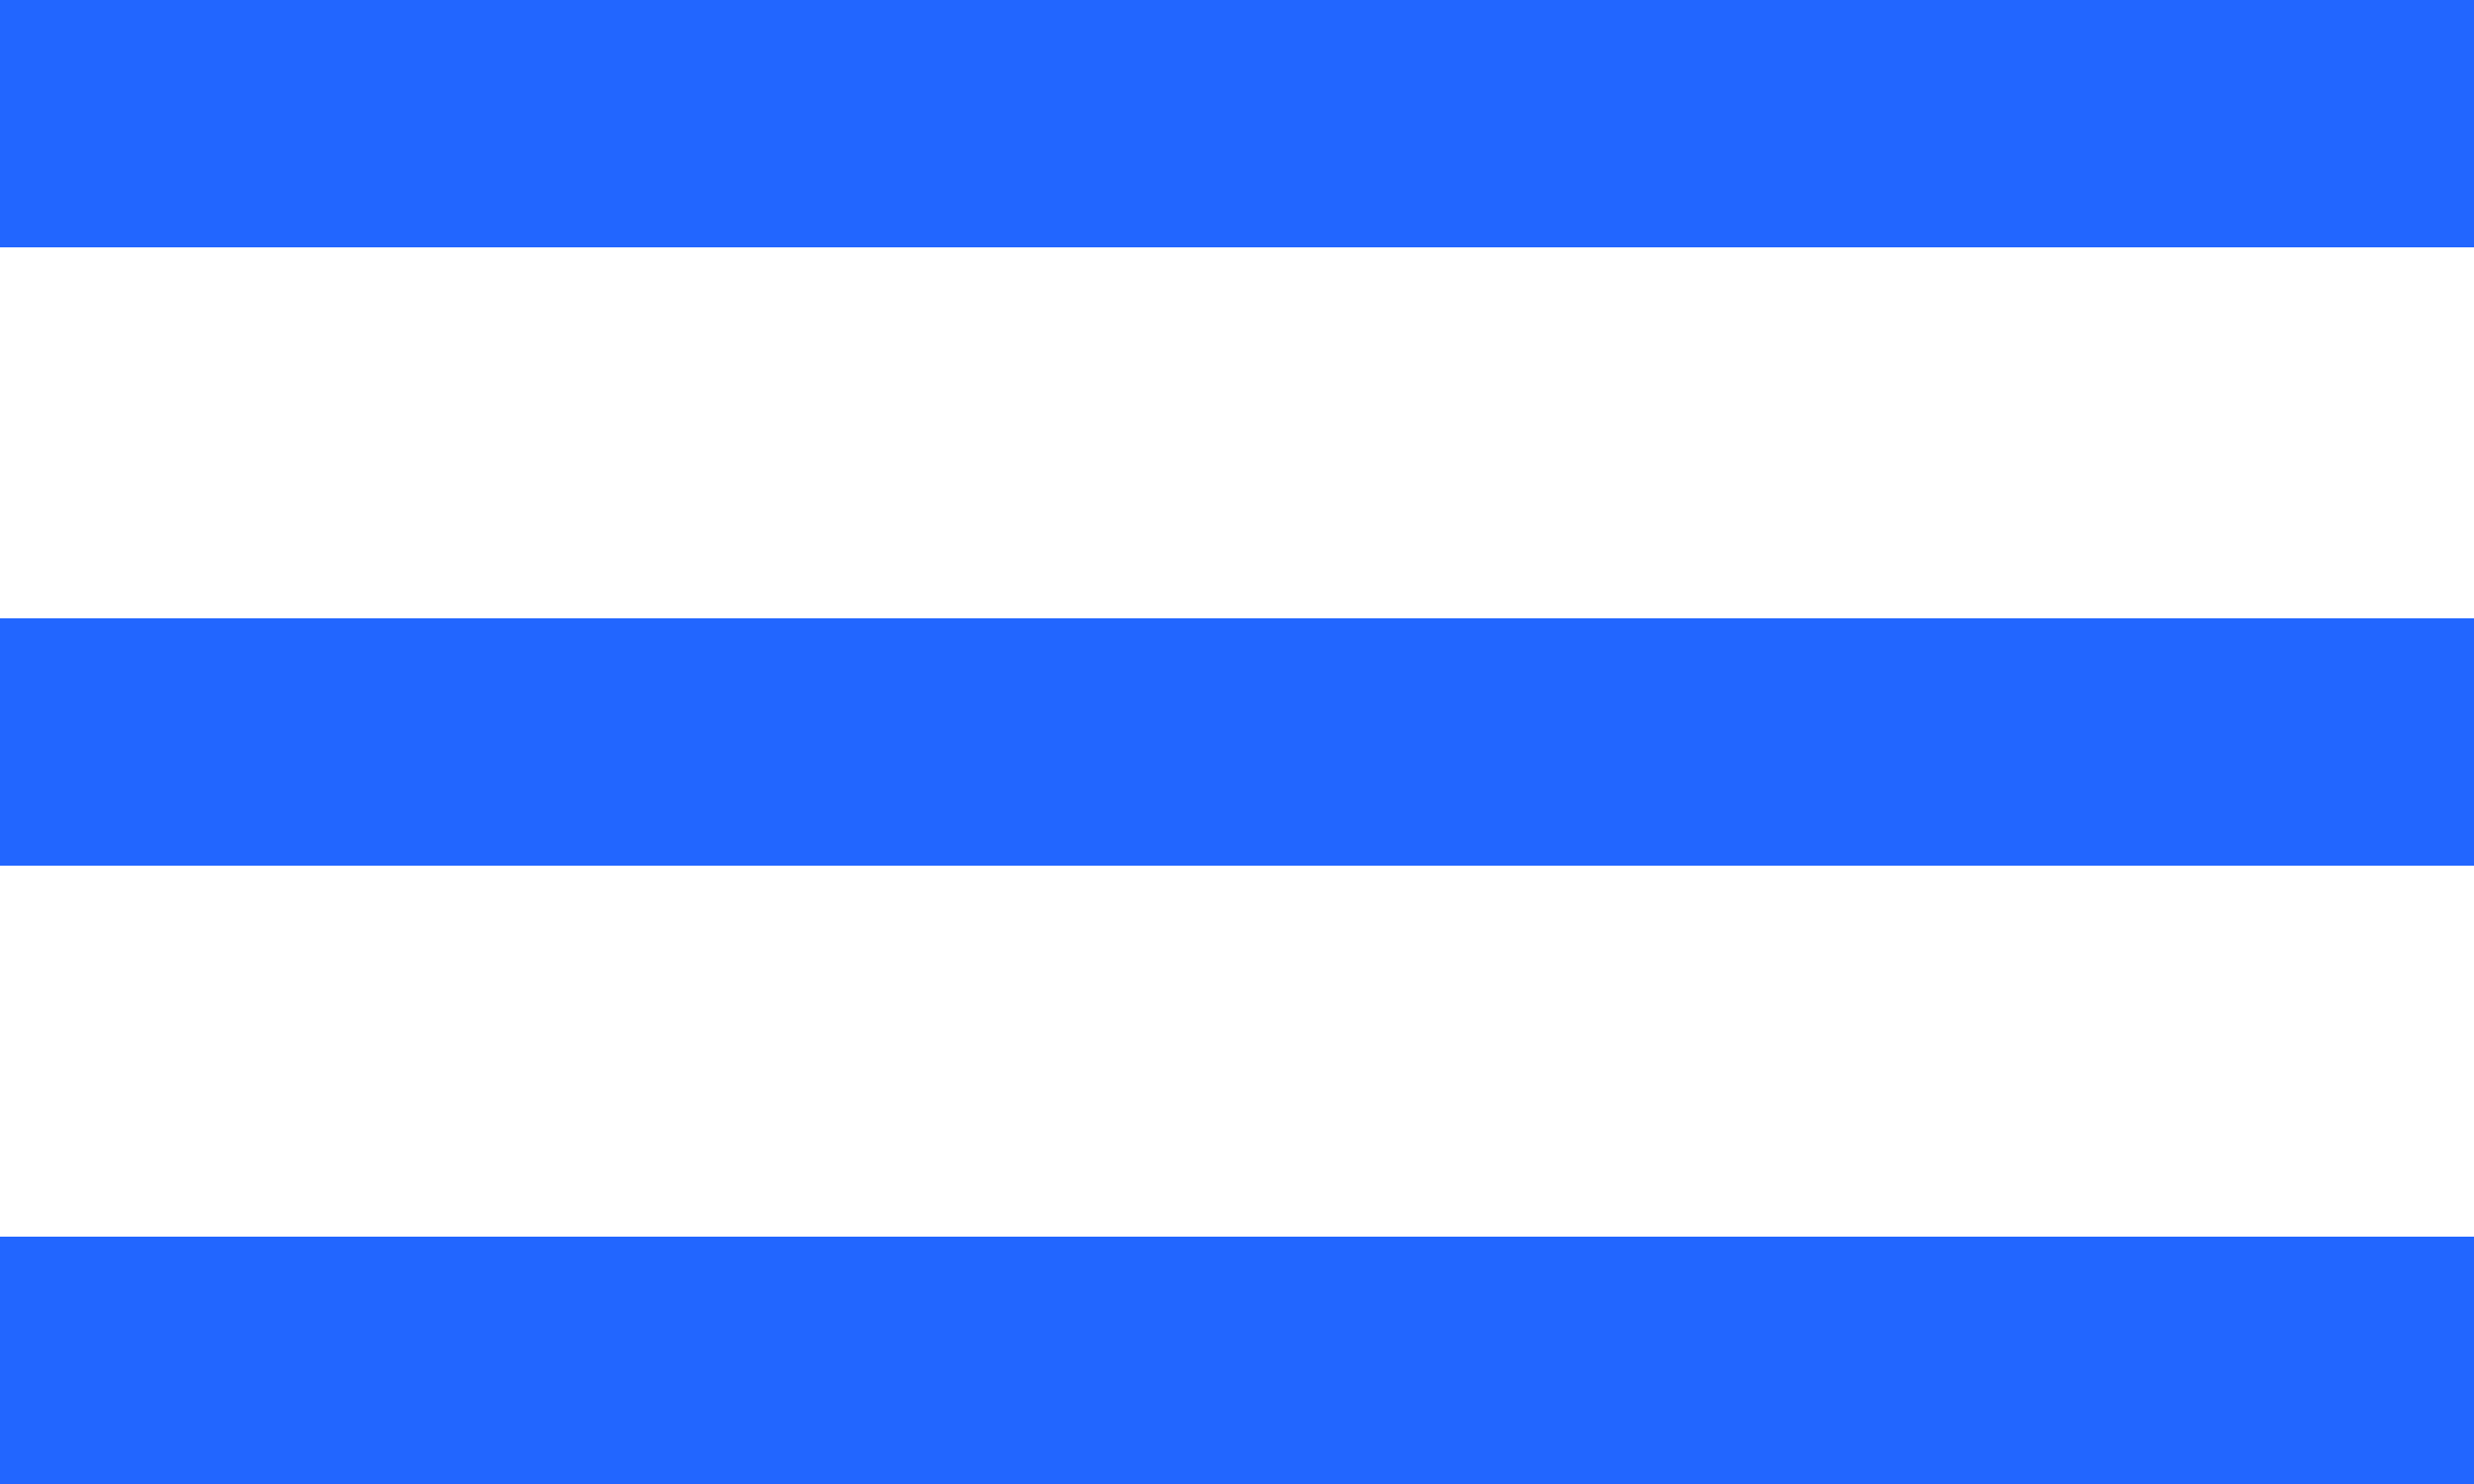
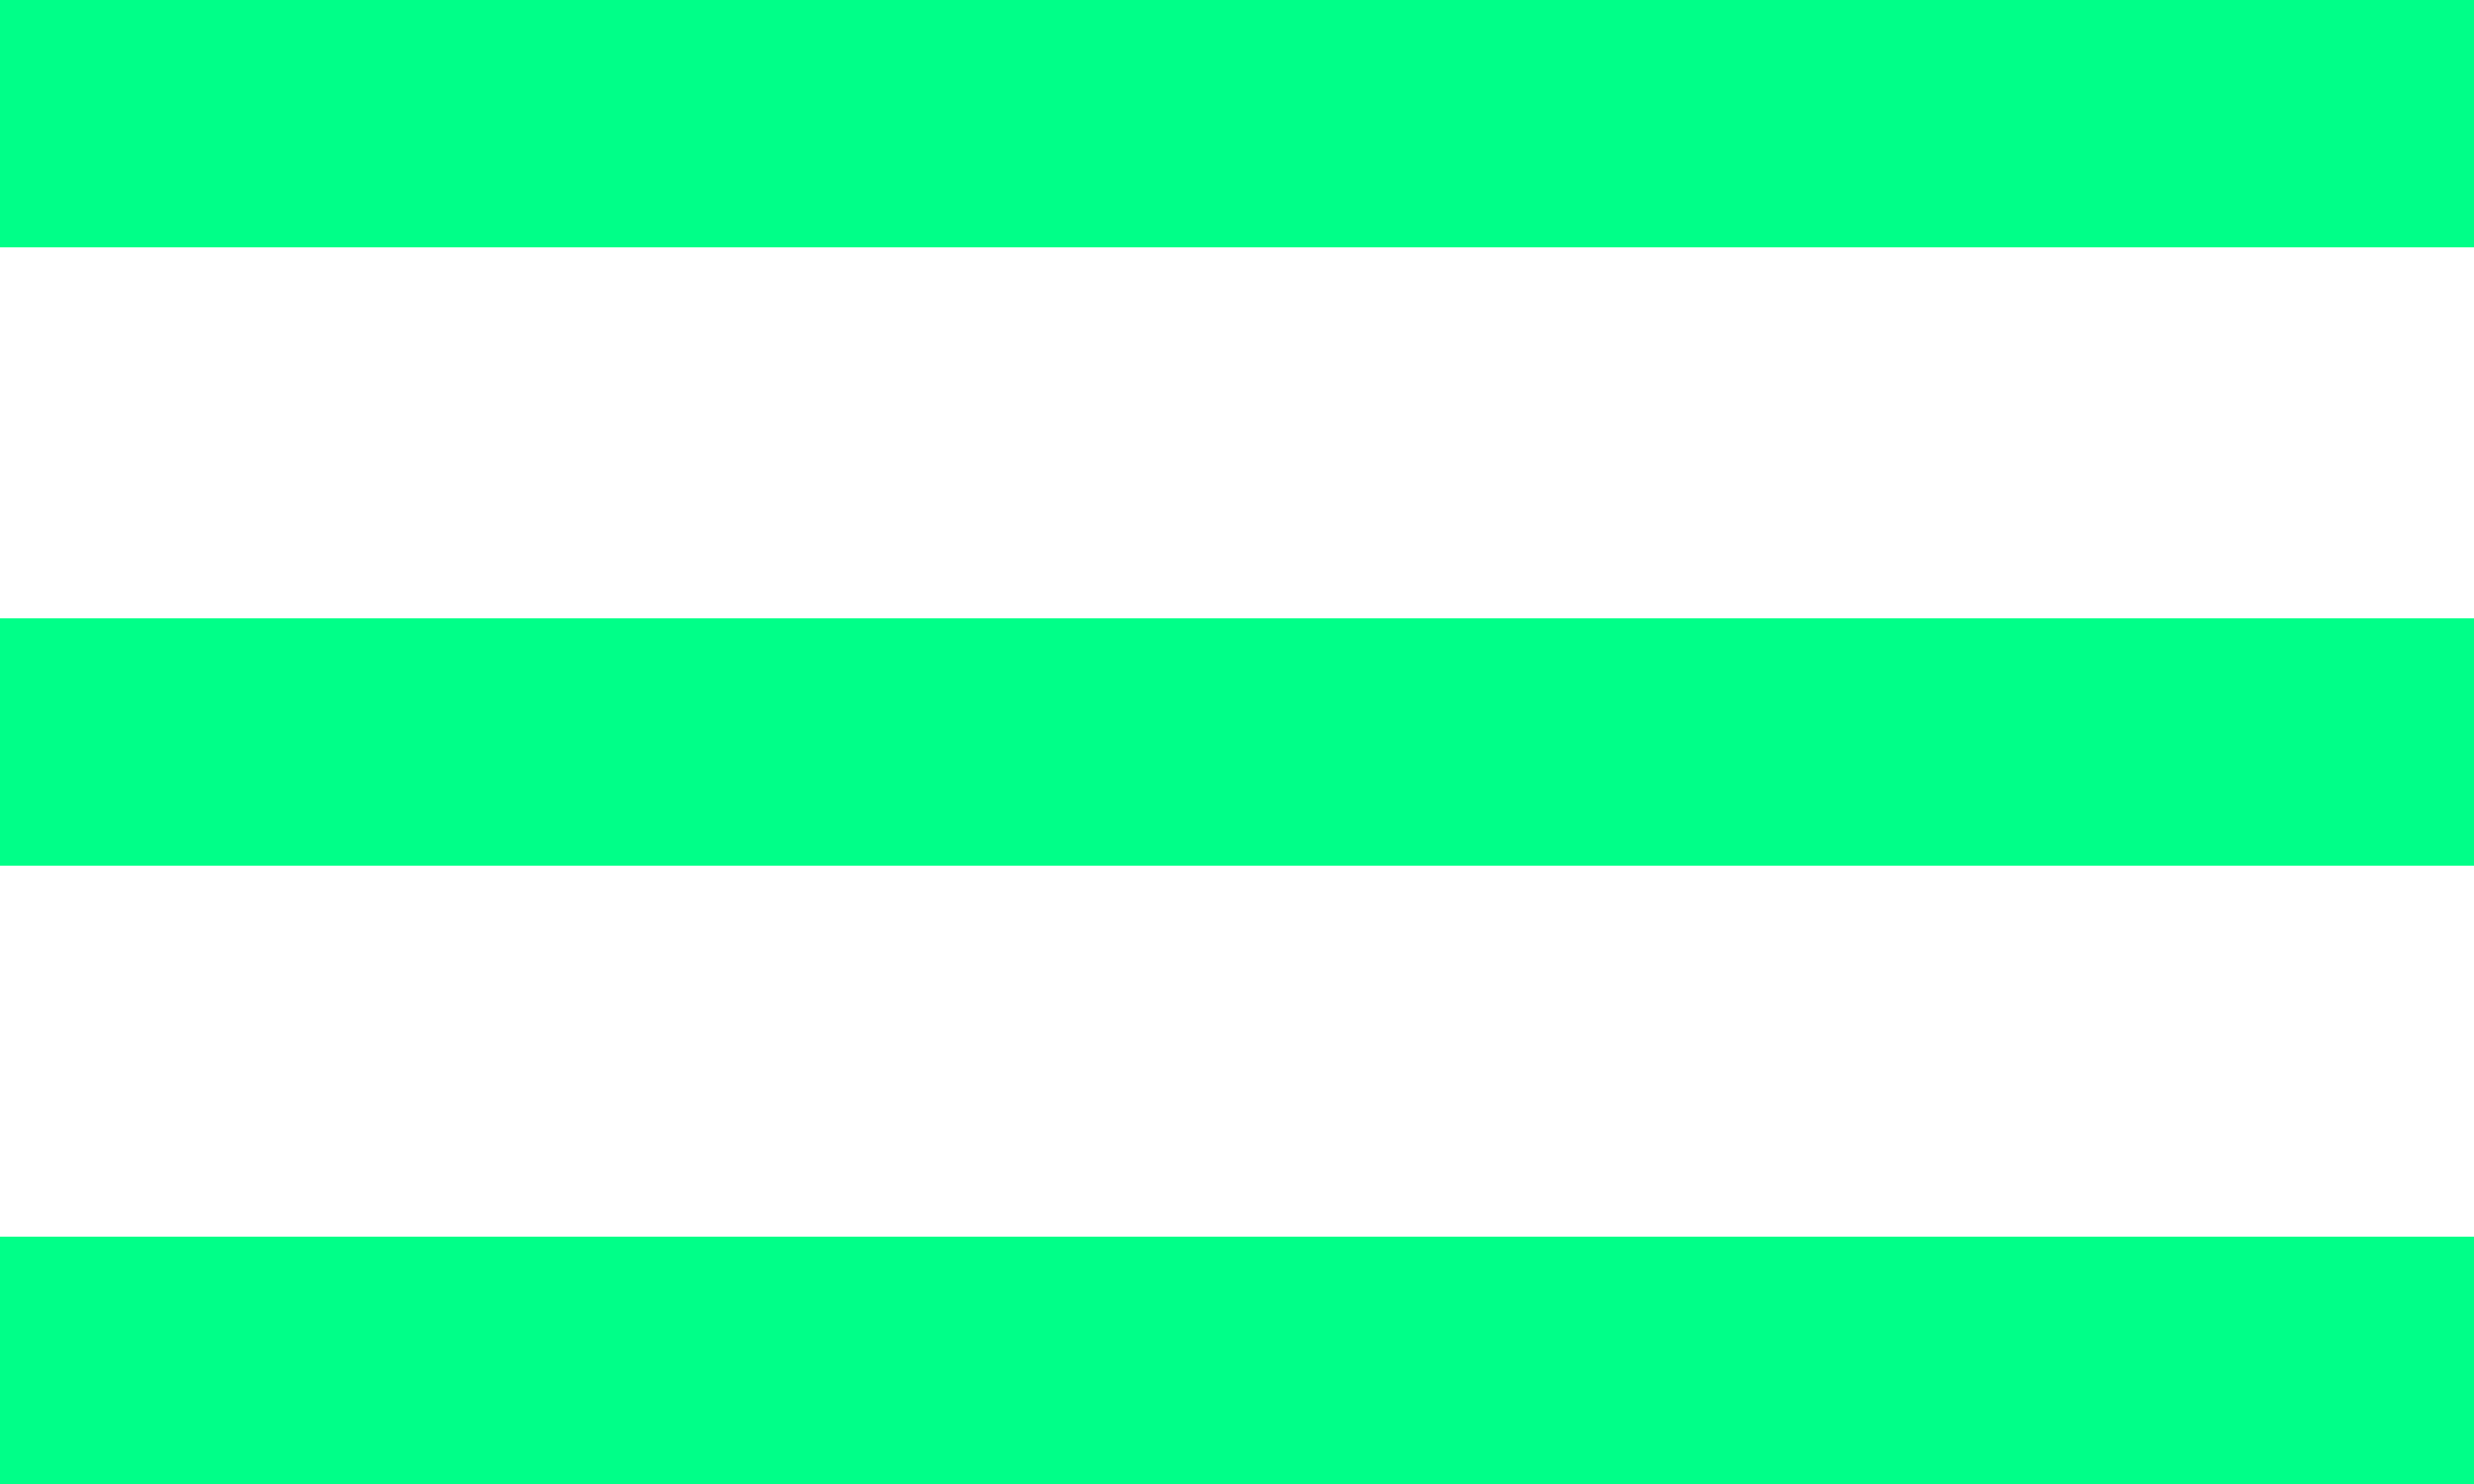
<svg xmlns="http://www.w3.org/2000/svg" width="20" height="12" viewBox="0 0 20 12" fill="none">
-   <path fill-rule="evenodd" clip-rule="evenodd" d="M20 2V0H0V2H20ZM20 5V7H0V5H20ZM20 10V12H0V10H20Z" fill="#2266FF" />
+   <path fill-rule="evenodd" clip-rule="evenodd" d="M20 2V0H0V2H20ZM20 5V7H0V5H20ZM20 10V12H0V10H20Z" fill="#00ff88" />
</svg>
